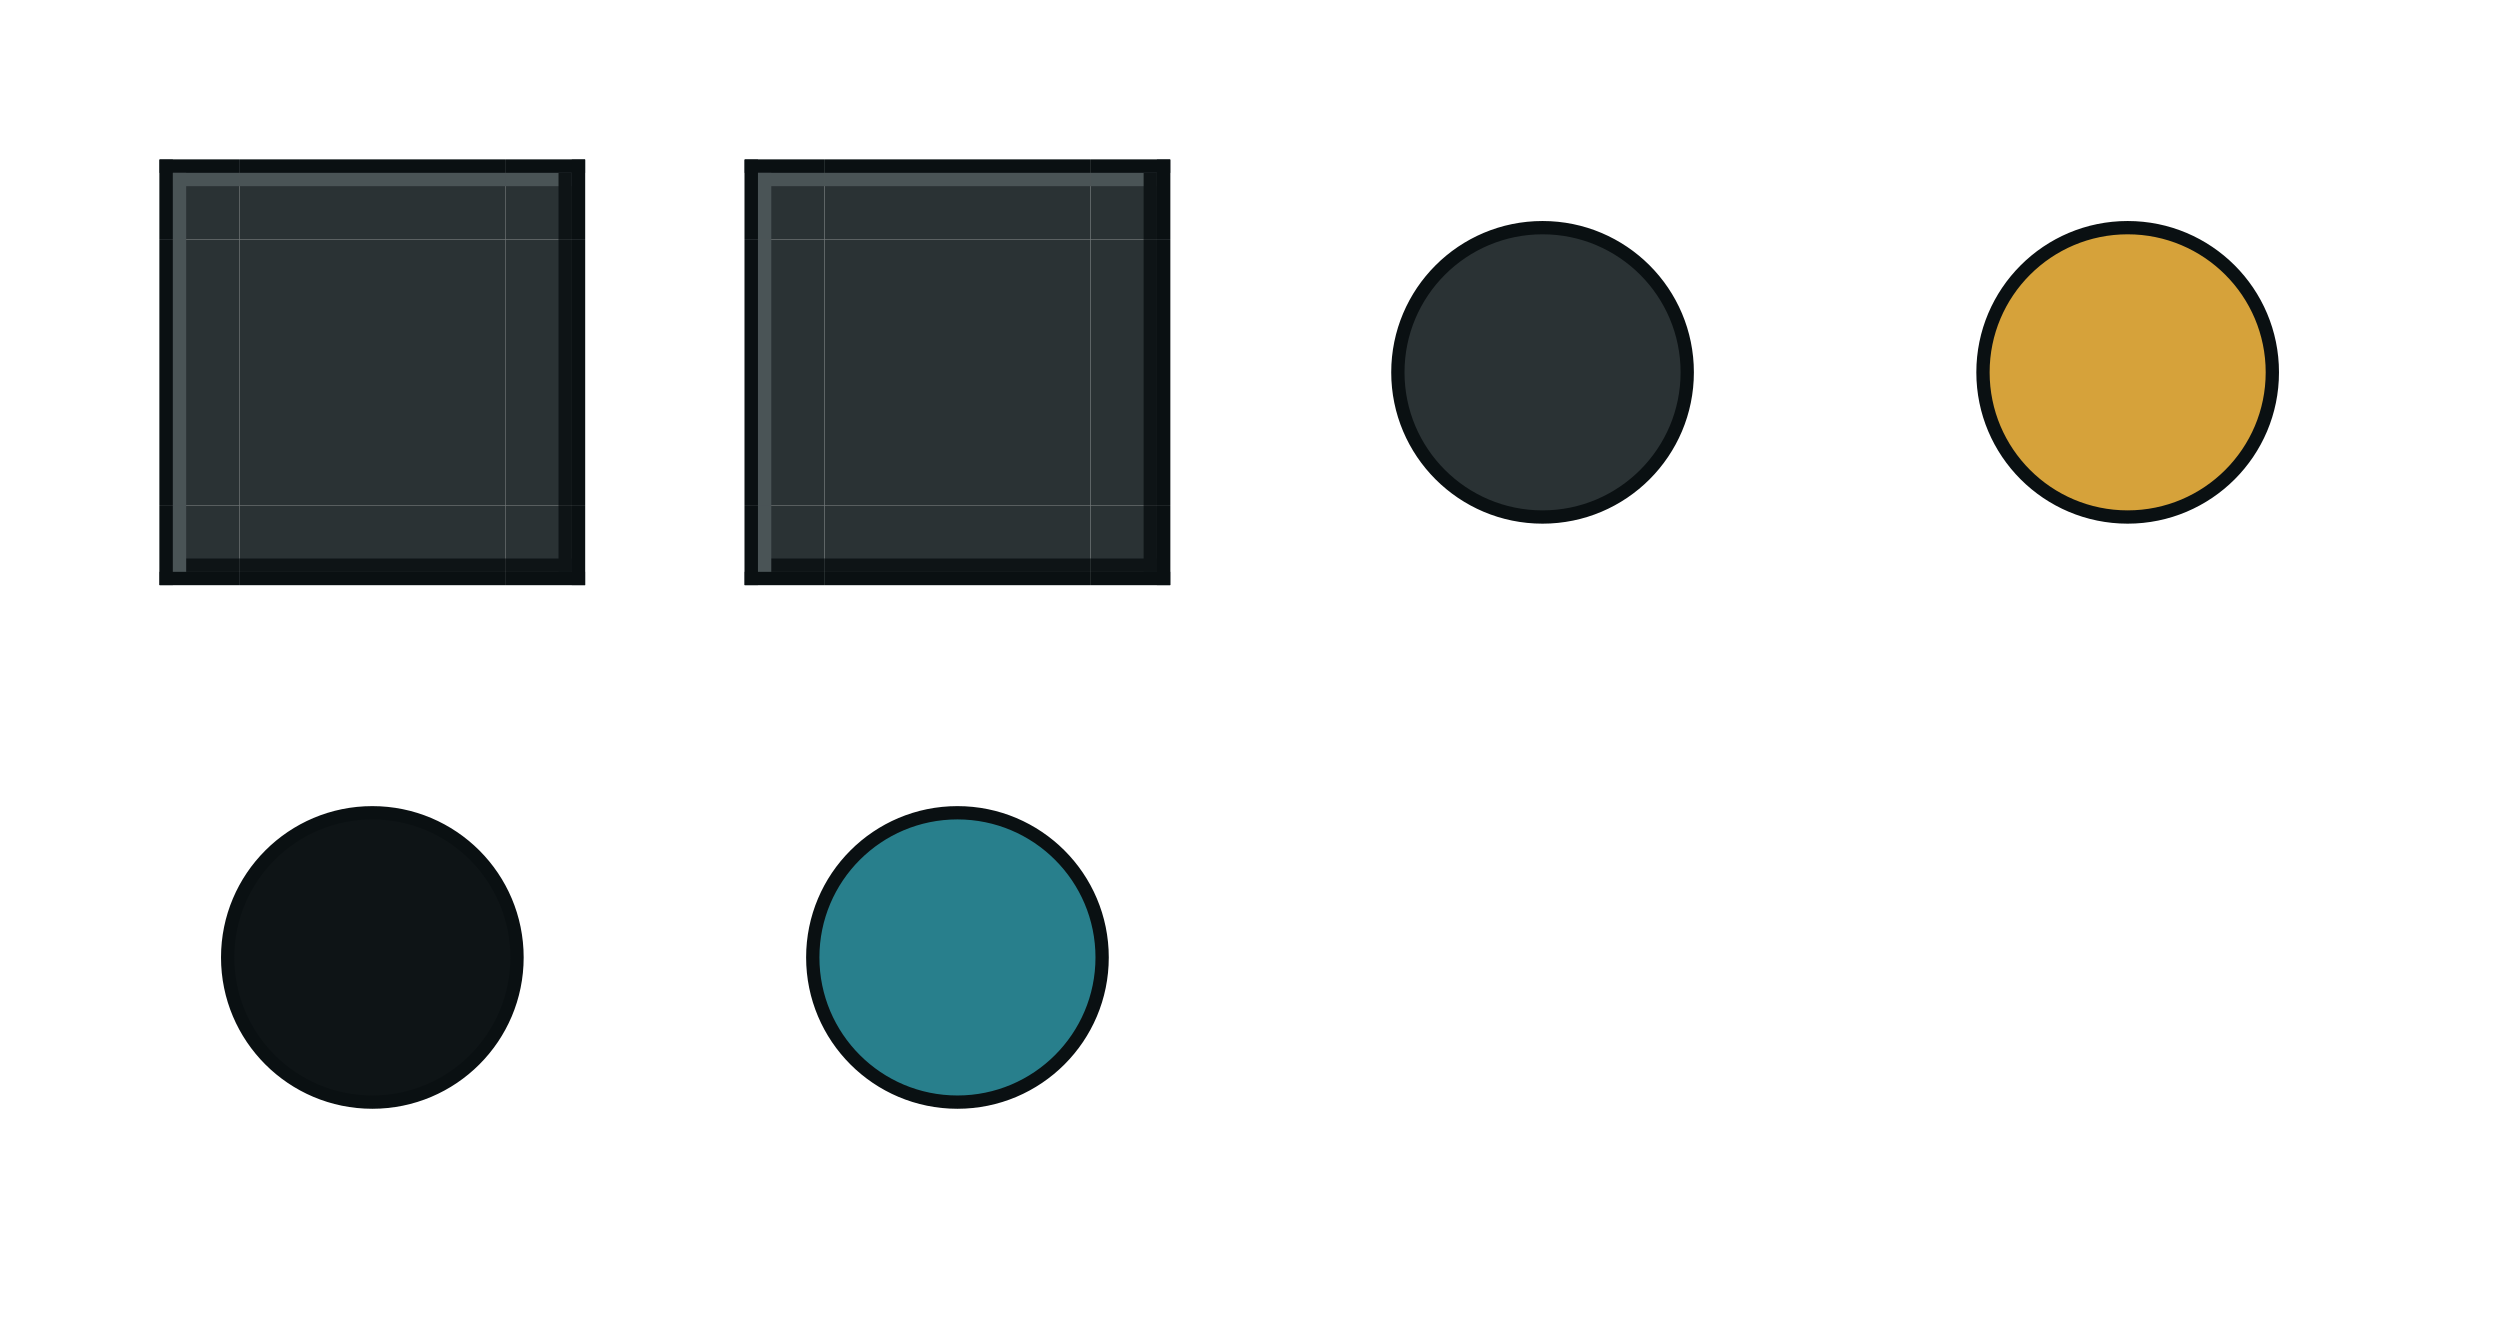
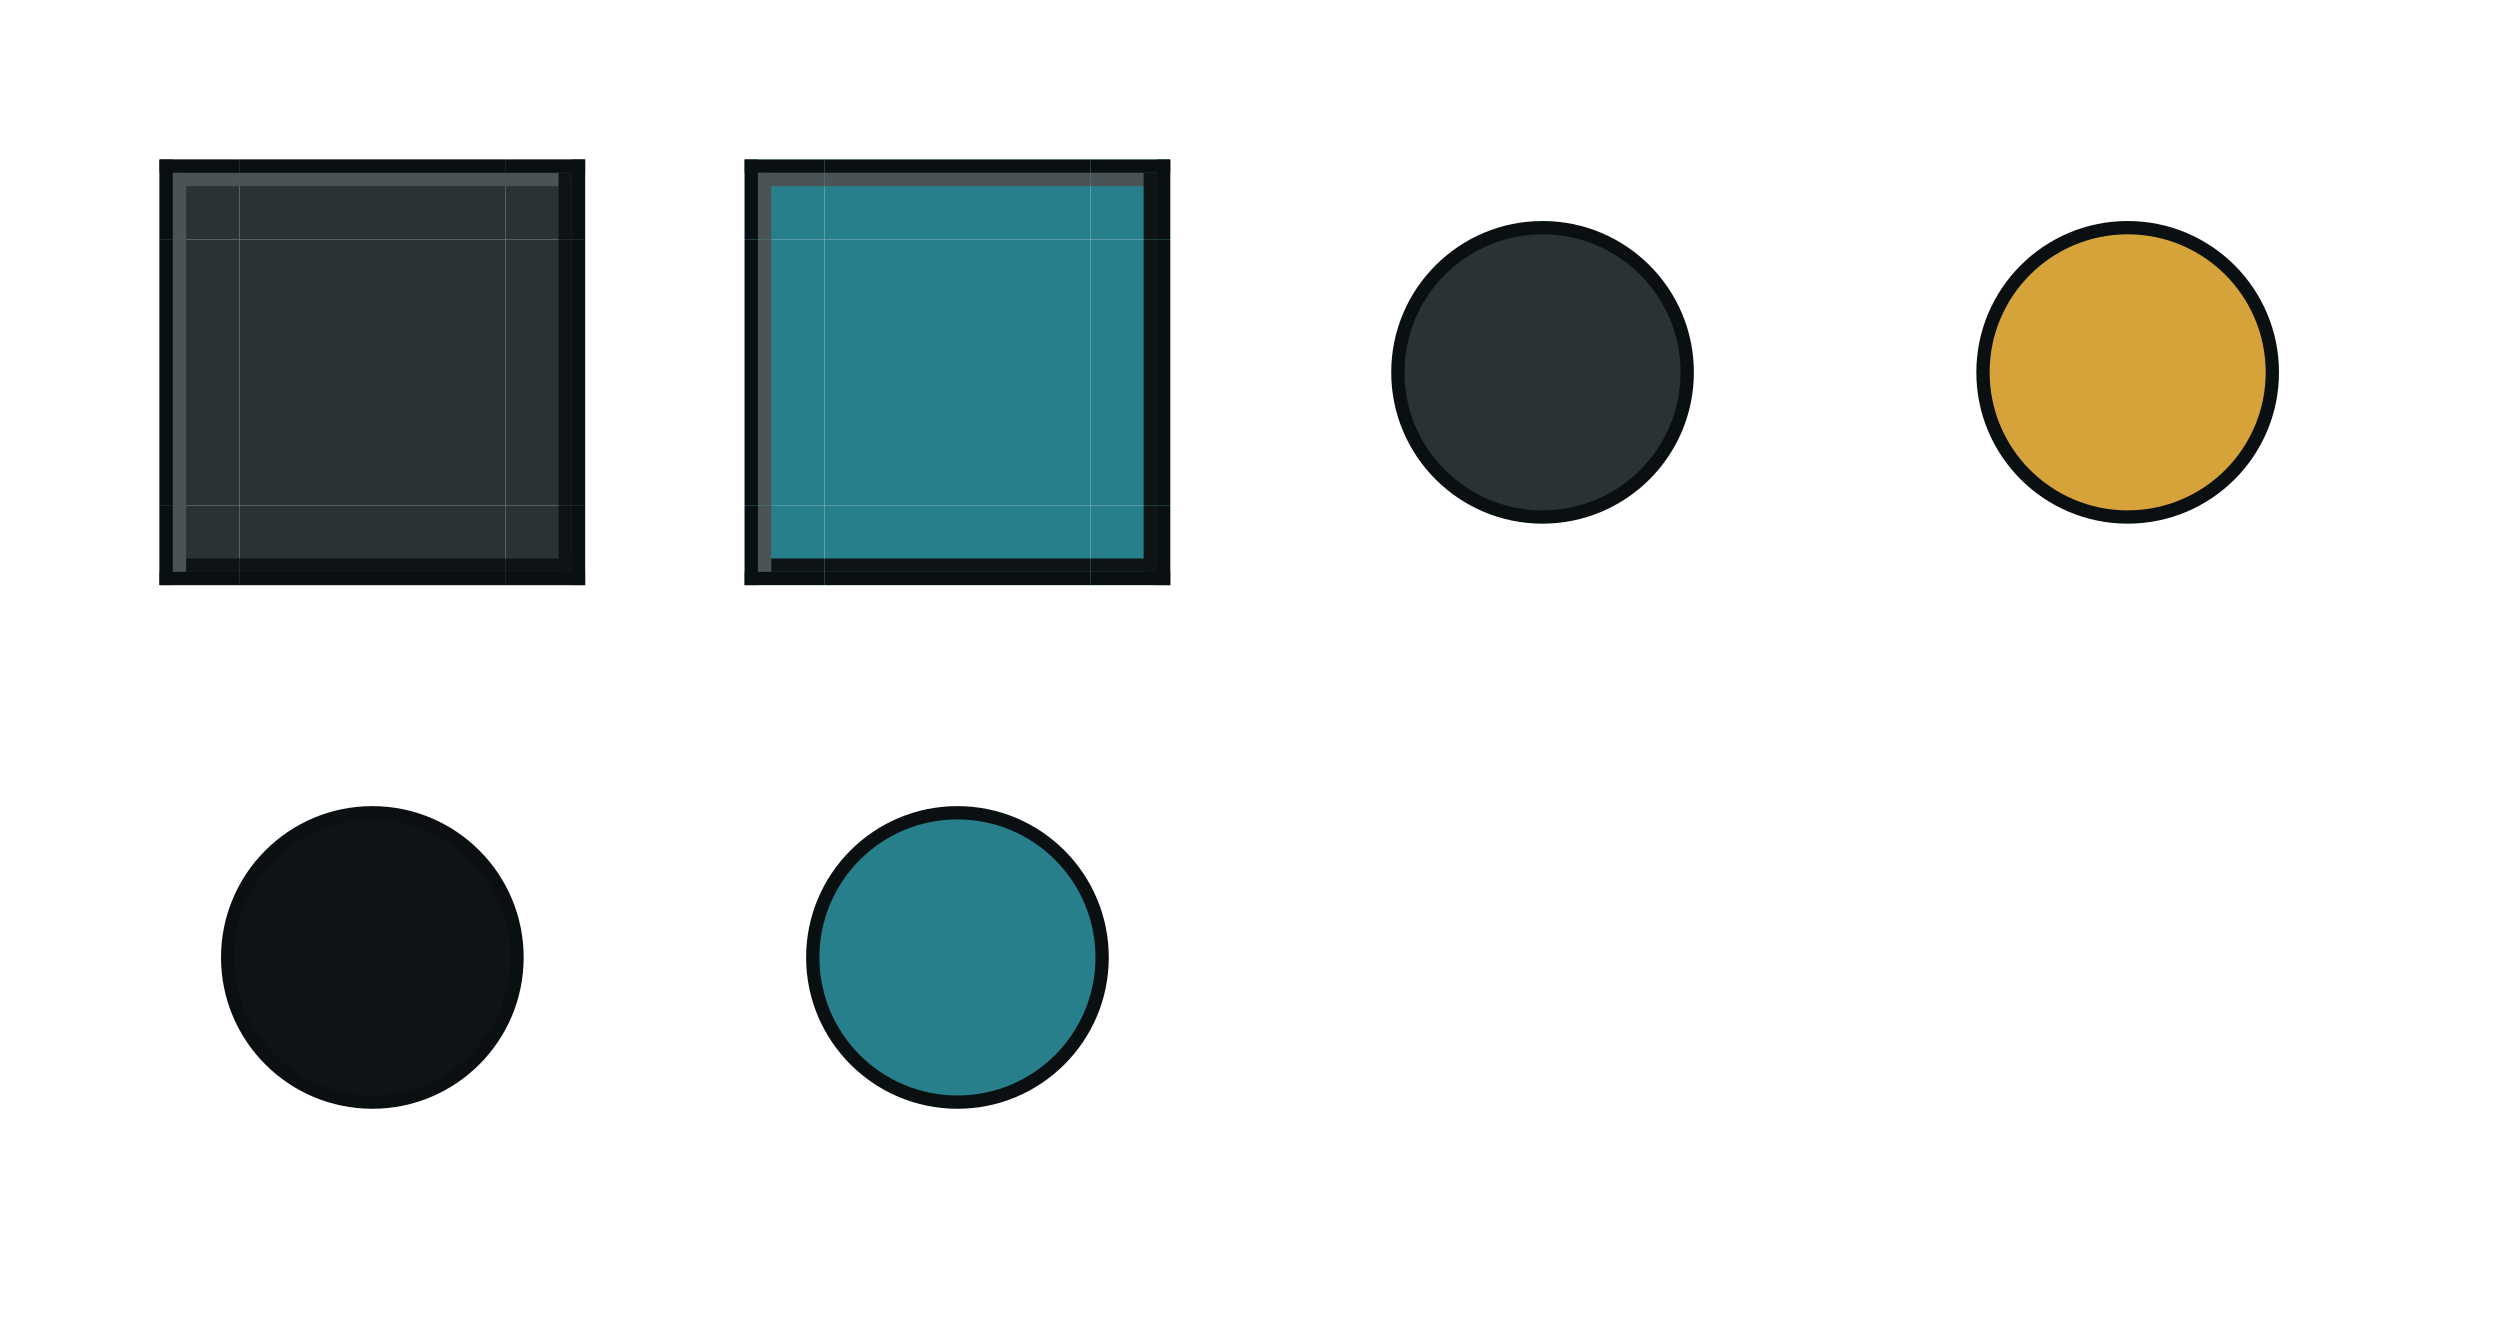
<svg xmlns="http://www.w3.org/2000/svg" width="188" height="100" viewBox="0 0 188 100">
  <defs>
    <style id="current-color-scheme" type="text/css">
      .ColorScheme-Text { color:#0a1012; stop-color:#0a1012; }
      .ColorScheme-Background { color:#2a3234; stop-color:#2a3234; }
      .ColorScheme-Highlight { color:#287f8c; stop-color:#287f8c; }
      .ColorScheme-ViewText { color:#0a1012; stop-color:#0a1012; }
      .ColorScheme-ViewBackground { color:#1e2628; stop-color:#1e2628; }
      .ColorScheme-ViewHover { color:#d6a23a; stop-color:#d6a23a; }
      .ColorScheme-ViewFocus { color:#287f8c; stop-color:#287f8c; }
      .ColorScheme-ButtonText { color:#0a1012; stop-color:#0a1012; }
      .ColorScheme-ButtonBackground { color:#2a3234; stop-color:#2a3234; }
      .ColorScheme-ButtonHover { color:#d6a23a; stop-color:#d6a23a; }
      .ColorScheme-ButtonFocus { color:#287f8c; stop-color:#287f8c; }
-       .ColorScheme-Frame { color:#0a1012; stop-color:#0a1012; }
+       .ColorScheme-HighlightedText { color:#1e2628; stop-color:#1e2628; }
+       .ColorScheme-ComplementaryBackground { color:#232b2d; stop-color:#232b2d; }
      .ColorScheme-NegativeText { color:#a83232; stop-color:#a83232; }
      .ColorScheme-NeutralText { color:#c87922; stop-color:#c87922; }
      .ColorScheme-PositiveText { color:#39734a; stop-color:#39734a; }
    </style>
  </defs>
  <g id="inactive-topleft">
    <rect x="12" y="12" width="6" height="6" class="ColorScheme-Background" style="fill:currentColor;fill-opacity:1;stroke:none" />
    <rect x="12" y="12" width="6" height="1" fill="#0a1012" />
    <rect x="13" y="13" width="5" height="1" fill="#4a5456" />
    <rect x="12" y="12" width="1" height="6" fill="#0a1012" />
    <rect x="13" y="13" width="1" height="5" fill="#4a5456" />
  </g>
  <g id="inactive-top">
    <rect x="18" y="12" width="20" height="6" class="ColorScheme-Background" style="fill:currentColor;fill-opacity:1;stroke:none" />
    <rect x="18" y="12" width="20" height="1" fill="#0a1012" />
    <rect x="18" y="13" width="20" height="1" fill="#4a5456" />
  </g>
  <g id="inactive-topright">
    <rect x="38" y="12" width="6" height="6" class="ColorScheme-Background" style="fill:currentColor;fill-opacity:1;stroke:none" />
    <rect x="38" y="12" width="6" height="1" fill="#0a1012" />
    <rect x="38" y="13" width="5" height="1" fill="#4a5456" />
    <rect x="43" y="12" width="1" height="6" fill="#0a1012" />
    <rect x="42" y="13" width="1" height="5" fill="#0e1416" />
  </g>
  <g id="inactive-left">
    <rect x="12" y="18" width="6" height="20" class="ColorScheme-Background" style="fill:currentColor;fill-opacity:1;stroke:none" />
    <rect x="12" y="18" width="1" height="20" fill="#0a1012" />
    <rect x="13" y="18" width="1" height="20" fill="#4a5456" />
  </g>
  <g id="inactive-center">
    <rect x="18" y="18" width="20" height="20" class="ColorScheme-Background" style="fill:currentColor;fill-opacity:1;stroke:none" />
  </g>
  <g id="inactive-right">
    <rect x="38" y="18" width="6" height="20" class="ColorScheme-Background" style="fill:currentColor;fill-opacity:1;stroke:none" />
    <rect x="43" y="18" width="1" height="20" fill="#0a1012" />
    <rect x="42" y="18" width="1" height="20" fill="#0e1416" />
  </g>
  <g id="inactive-bottomleft">
    <rect x="12" y="38" width="6" height="6" class="ColorScheme-Background" style="fill:currentColor;fill-opacity:1;stroke:none" />
    <rect x="12" y="43" width="6" height="1" fill="#0a1012" />
    <rect x="13" y="42" width="5" height="1" fill="#0e1416" />
    <rect x="12" y="38" width="1" height="6" fill="#0a1012" />
    <rect x="13" y="38" width="1" height="5" fill="#4a5456" />
  </g>
  <g id="inactive-bottom">
    <rect x="18" y="38" width="20" height="6" class="ColorScheme-Background" style="fill:currentColor;fill-opacity:1;stroke:none" />
    <rect x="18" y="43" width="20" height="1" fill="#0a1012" />
    <rect x="18" y="42" width="20" height="1" fill="#0e1416" />
  </g>
  <g id="inactive-bottomright">
    <rect x="38" y="38" width="6" height="6" class="ColorScheme-Background" style="fill:currentColor;fill-opacity:1;stroke:none" />
    <rect x="38" y="43" width="6" height="1" fill="#0a1012" />
    <rect x="38" y="42" width="5" height="1" fill="#0e1416" />
    <rect x="43" y="38" width="1" height="6" fill="#0a1012" />
    <rect x="42" y="38" width="1" height="5" fill="#0e1416" />
  </g>
  <g id="active-topleft">
-     <rect x="56" y="12" width="6" height="6" class="ColorScheme-Background" style="fill:currentColor;fill-opacity:1;stroke:none" />
+     <rect x="56" y="12" width="6" height="6" class="ColorScheme-Highlight" style="fill:currentColor;fill-opacity:1;stroke:none" />
    <rect x="56" y="12" width="6" height="1" fill="#0a1012" />
    <rect x="57" y="13" width="5" height="1" fill="#4a5456" />
    <rect x="56" y="12" width="1" height="6" fill="#0a1012" />
    <rect x="57" y="13" width="1" height="5" fill="#4a5456" />
  </g>
  <g id="active-top">
-     <rect x="62" y="12" width="20" height="6" class="ColorScheme-Background" style="fill:currentColor;fill-opacity:1;stroke:none" />
+     <rect x="62" y="12" width="20" height="6" class="ColorScheme-Highlight" style="fill:currentColor;fill-opacity:1;stroke:none" />
    <rect x="62" y="12" width="20" height="1" fill="#0a1012" />
    <rect x="62" y="13" width="20" height="1" fill="#4a5456" />
  </g>
  <g id="active-topright">
-     <rect x="82" y="12" width="6" height="6" class="ColorScheme-Background" style="fill:currentColor;fill-opacity:1;stroke:none" />
+     <rect x="82" y="12" width="6" height="6" class="ColorScheme-Highlight" style="fill:currentColor;fill-opacity:1;stroke:none" />
    <rect x="82" y="12" width="6" height="1" fill="#0a1012" />
    <rect x="82" y="13" width="5" height="1" fill="#4a5456" />
    <rect x="87" y="12" width="1" height="6" fill="#0a1012" />
    <rect x="86" y="13" width="1" height="5" fill="#0e1416" />
  </g>
  <g id="active-left">
-     <rect x="56" y="18" width="6" height="20" class="ColorScheme-Background" style="fill:currentColor;fill-opacity:1;stroke:none" />
+     <rect x="56" y="18" width="6" height="20" class="ColorScheme-Highlight" style="fill:currentColor;fill-opacity:1;stroke:none" />
    <rect x="56" y="18" width="1" height="20" fill="#0a1012" />
    <rect x="57" y="18" width="1" height="20" fill="#4a5456" />
  </g>
  <g id="active-center">
-     <rect x="62" y="18" width="20" height="20" class="ColorScheme-Background" style="fill:currentColor;fill-opacity:1;stroke:none" />
+     <rect x="62" y="18" width="20" height="20" class="ColorScheme-Highlight" style="fill:currentColor;fill-opacity:1;stroke:none" />
  </g>
  <g id="active-right">
-     <rect x="82" y="18" width="6" height="20" class="ColorScheme-Background" style="fill:currentColor;fill-opacity:1;stroke:none" />
+     <rect x="82" y="18" width="6" height="20" class="ColorScheme-Highlight" style="fill:currentColor;fill-opacity:1;stroke:none" />
    <rect x="87" y="18" width="1" height="20" fill="#0a1012" />
    <rect x="86" y="18" width="1" height="20" fill="#0e1416" />
  </g>
  <g id="active-bottomleft">
-     <rect x="56" y="38" width="6" height="6" class="ColorScheme-Background" style="fill:currentColor;fill-opacity:1;stroke:none" />
+     <rect x="56" y="38" width="6" height="6" class="ColorScheme-Highlight" style="fill:currentColor;fill-opacity:1;stroke:none" />
    <rect x="56" y="43" width="6" height="1" fill="#0a1012" />
    <rect x="57" y="42" width="5" height="1" fill="#0e1416" />
    <rect x="56" y="38" width="1" height="6" fill="#0a1012" />
    <rect x="57" y="38" width="1" height="5" fill="#4a5456" />
  </g>
  <g id="active-bottom">
-     <rect x="62" y="38" width="20" height="6" class="ColorScheme-Background" style="fill:currentColor;fill-opacity:1;stroke:none" />
+     <rect x="62" y="38" width="20" height="6" class="ColorScheme-Highlight" style="fill:currentColor;fill-opacity:1;stroke:none" />
    <rect x="62" y="43" width="20" height="1" fill="#0a1012" />
    <rect x="62" y="42" width="20" height="1" fill="#0e1416" />
  </g>
  <g id="active-bottomright">
-     <rect x="82" y="38" width="6" height="6" class="ColorScheme-Background" style="fill:currentColor;fill-opacity:1;stroke:none" />
+     <rect x="82" y="38" width="6" height="6" class="ColorScheme-Highlight" style="fill:currentColor;fill-opacity:1;stroke:none" />
    <rect x="82" y="43" width="6" height="1" fill="#0a1012" />
    <rect x="82" y="42" width="5" height="1" fill="#0e1416" />
    <rect x="87" y="38" width="1" height="6" fill="#0a1012" />
    <rect x="86" y="38" width="1" height="5" fill="#0e1416" />
  </g>
  <g id="handle">
    <circle cx="116" cy="28" r="10.88" fill="#2a3234" stroke="#0a1012" stroke-width="1" />
  </g>
  <g id="handle-hover">
    <circle cx="160" cy="28" r="10.88" fill="#d6a23a" stroke="#0a1012" stroke-width="1" />
  </g>
  <g id="handle-pressed">
    <circle cx="28" cy="72" r="10.88" fill="#0e1416" stroke="#0a1012" stroke-width="1" />
  </g>
  <g id="handle-focus">
    <circle cx="72" cy="72" r="10.88" fill="#287f8c" stroke="#0a1012" stroke-width="1" />
  </g>
</svg>
